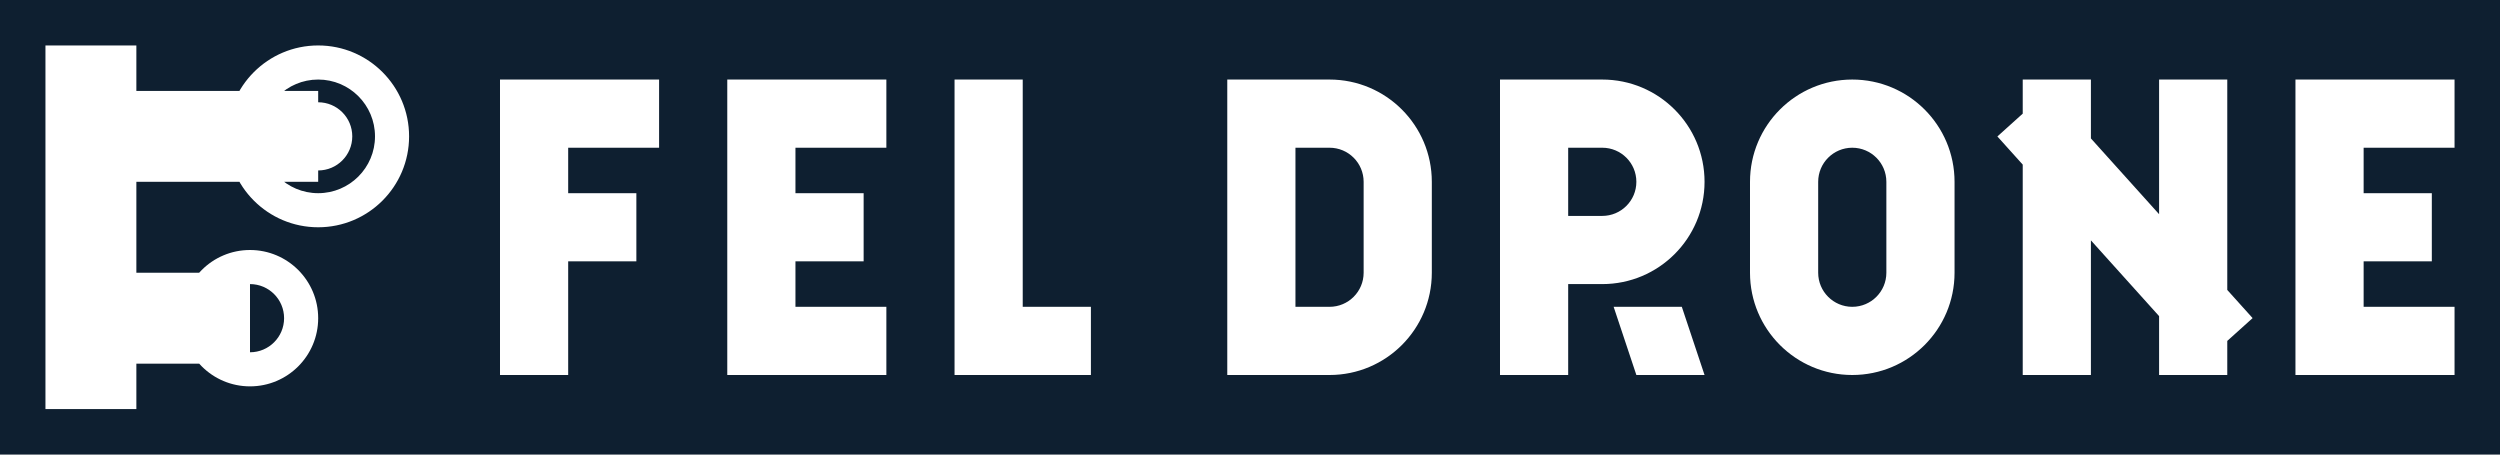
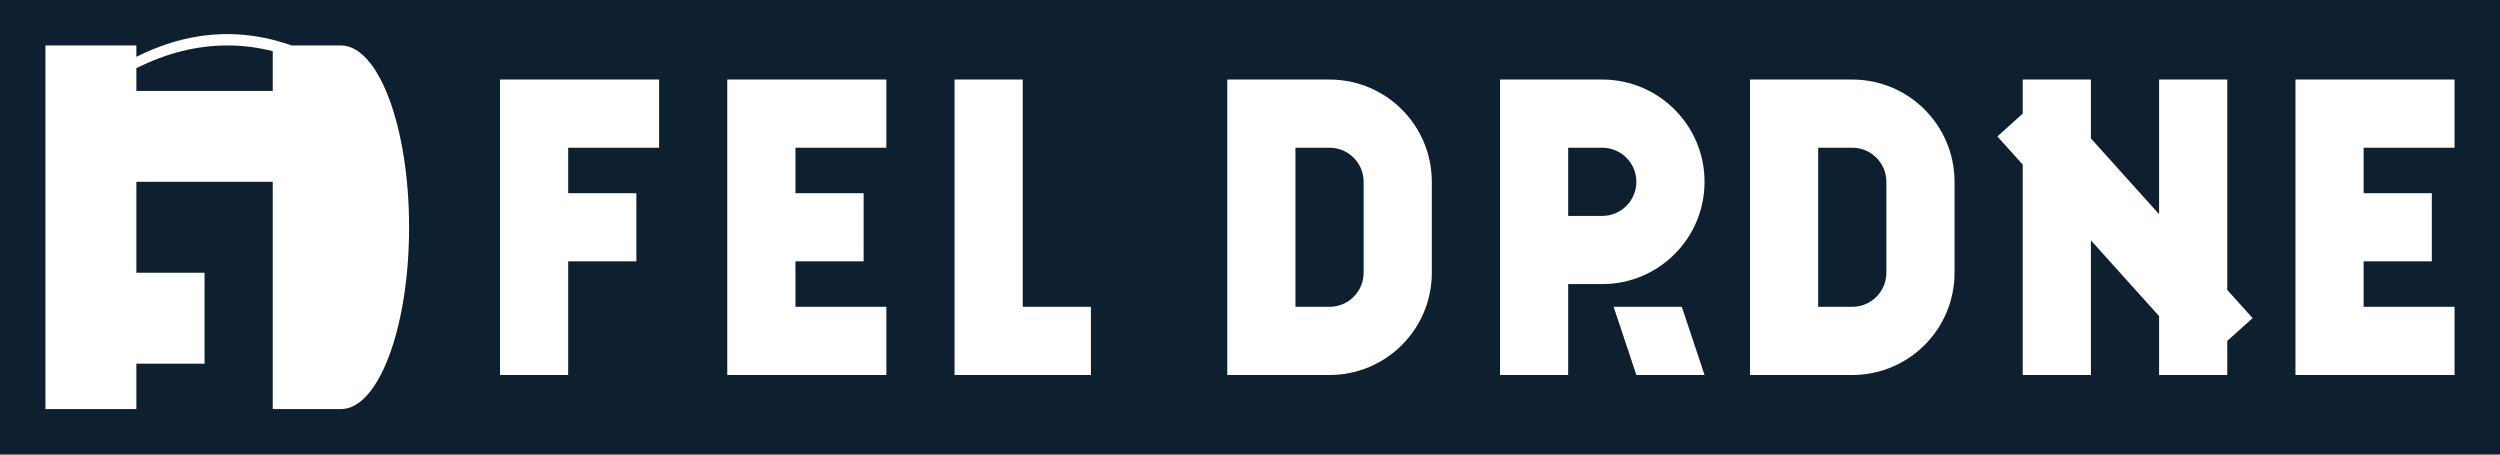
<svg xmlns="http://www.w3.org/2000/svg" viewBox="0 0 880 160">
  <rect width="880" height="160" fill="#0e1f30" />
  <g fill="#ffffff" fill-rule="nonzero">
    <g transform="translate(16 16)">
-       <path d="M0 0H32V128H0ZM0 16H96V48H0ZM0 80H72V112H0ZM64 32A32 32 0 0 1 128 32A32 32 0 0 1 64 32ZM76 32A20 20 0 0 0 116 32A20 20 0 0 0 76 32ZM84 32A12 12 0 0 1 108 32A12 12 0 0 1 84 32ZM48 96A24 24 0 0 1 96 96A24 24 0 0 1 48 96ZM60 96A12 12 0 0 0 84 96A12 12 0 0 0 60 96Z" />
+       <path d="M0 0H32V128H0ZM0 16H80V48H0ZM0 80H56V112H0ZM80 0H104A24 64 0 0 1 104 128H80ZM32 4Q64 -12 96 4L96 8Q64 -8 32 8Z" />
    </g>
    <g transform="translate(0 28)">
-       <path d="M176 0H200V104H176ZM176 0H232V24H176ZM176 40H224V64H176ZM256 0H280V104H256ZM256 0H312V24H256ZM256 40H304V64H256ZM256 80H312V104H256ZM336 0H360V104H336ZM336 80H384V104H336ZM432 0H456V104H432ZM432 0H468A36 36 0 0 1 504 36V68A36 36 0 0 1 468 104H432ZM456 24V80H468A12 12 0 0 0 480 68V36A12 12 0 0 0 468 24ZM528 0H552V104H528ZM528 0H564A36 36 0 0 1 600 36A36 36 0 0 1 564 72H528ZM552 24V48H564A12 12 0 0 0 576 36A12 12 0 0 0 564 24ZM568 80H592L600 104H576ZM616 36A36 36 0 0 1 688 36L688 68A36 36 0 0 1 616 68ZM664 36A12 12 0 0 0 640 36L640 68A12 12 0 0 0 664 68ZM712 0H736V104H712ZM760 0H784V104H760ZM720.92 3.97L792.92 83.97L775.08 100.03L703.08 20.03ZM808 0H832V104H808ZM808 0H864V24H808ZM808 40H856V64H808ZM808 80H864V104H808Z" />
+       <path d="M176 0H200V104H176ZM176 0H232V24H176ZM176 40H224V64H176ZM256 0H280V104H256ZM256 0H312V24H256ZM256 40H304V64H256ZM256 80H312V104H256ZM336 0H360V104H336ZM336 80H384V104H336ZM432 0H456V104H432ZM432 0H468A36 36 0 0 1 504 36V68A36 36 0 0 1 468 104H432ZM456 24V80H468A12 12 0 0 0 480 68V36A12 12 0 0 0 468 24ZM528 0H552V104H528ZM528 0H564A36 36 0 0 1 600 36A36 36 0 0 1 564 72H528ZM552 24V48H564A12 12 0 0 0 576 36A12 12 0 0 0 564 24ZM568 80H592L600 104H576ZM616 0H652A36 36 0 0 1 688 36V68A36 36 0 0 1 652 104H616ZM640 24V80H652A12 12 0 0 0 664 68V36A12 12 0 0 0 652 24ZM712 0H736V104H712ZM760 0H784V104H760ZM720.92 3.97L792.92 83.97L775.08 100.03L703.08 20.03ZM808 0H832V104H808ZM808 0H864V24H808ZM808 40H856V64H808ZM808 80H864V104H808Z" />
    </g>
  </g>
</svg>
